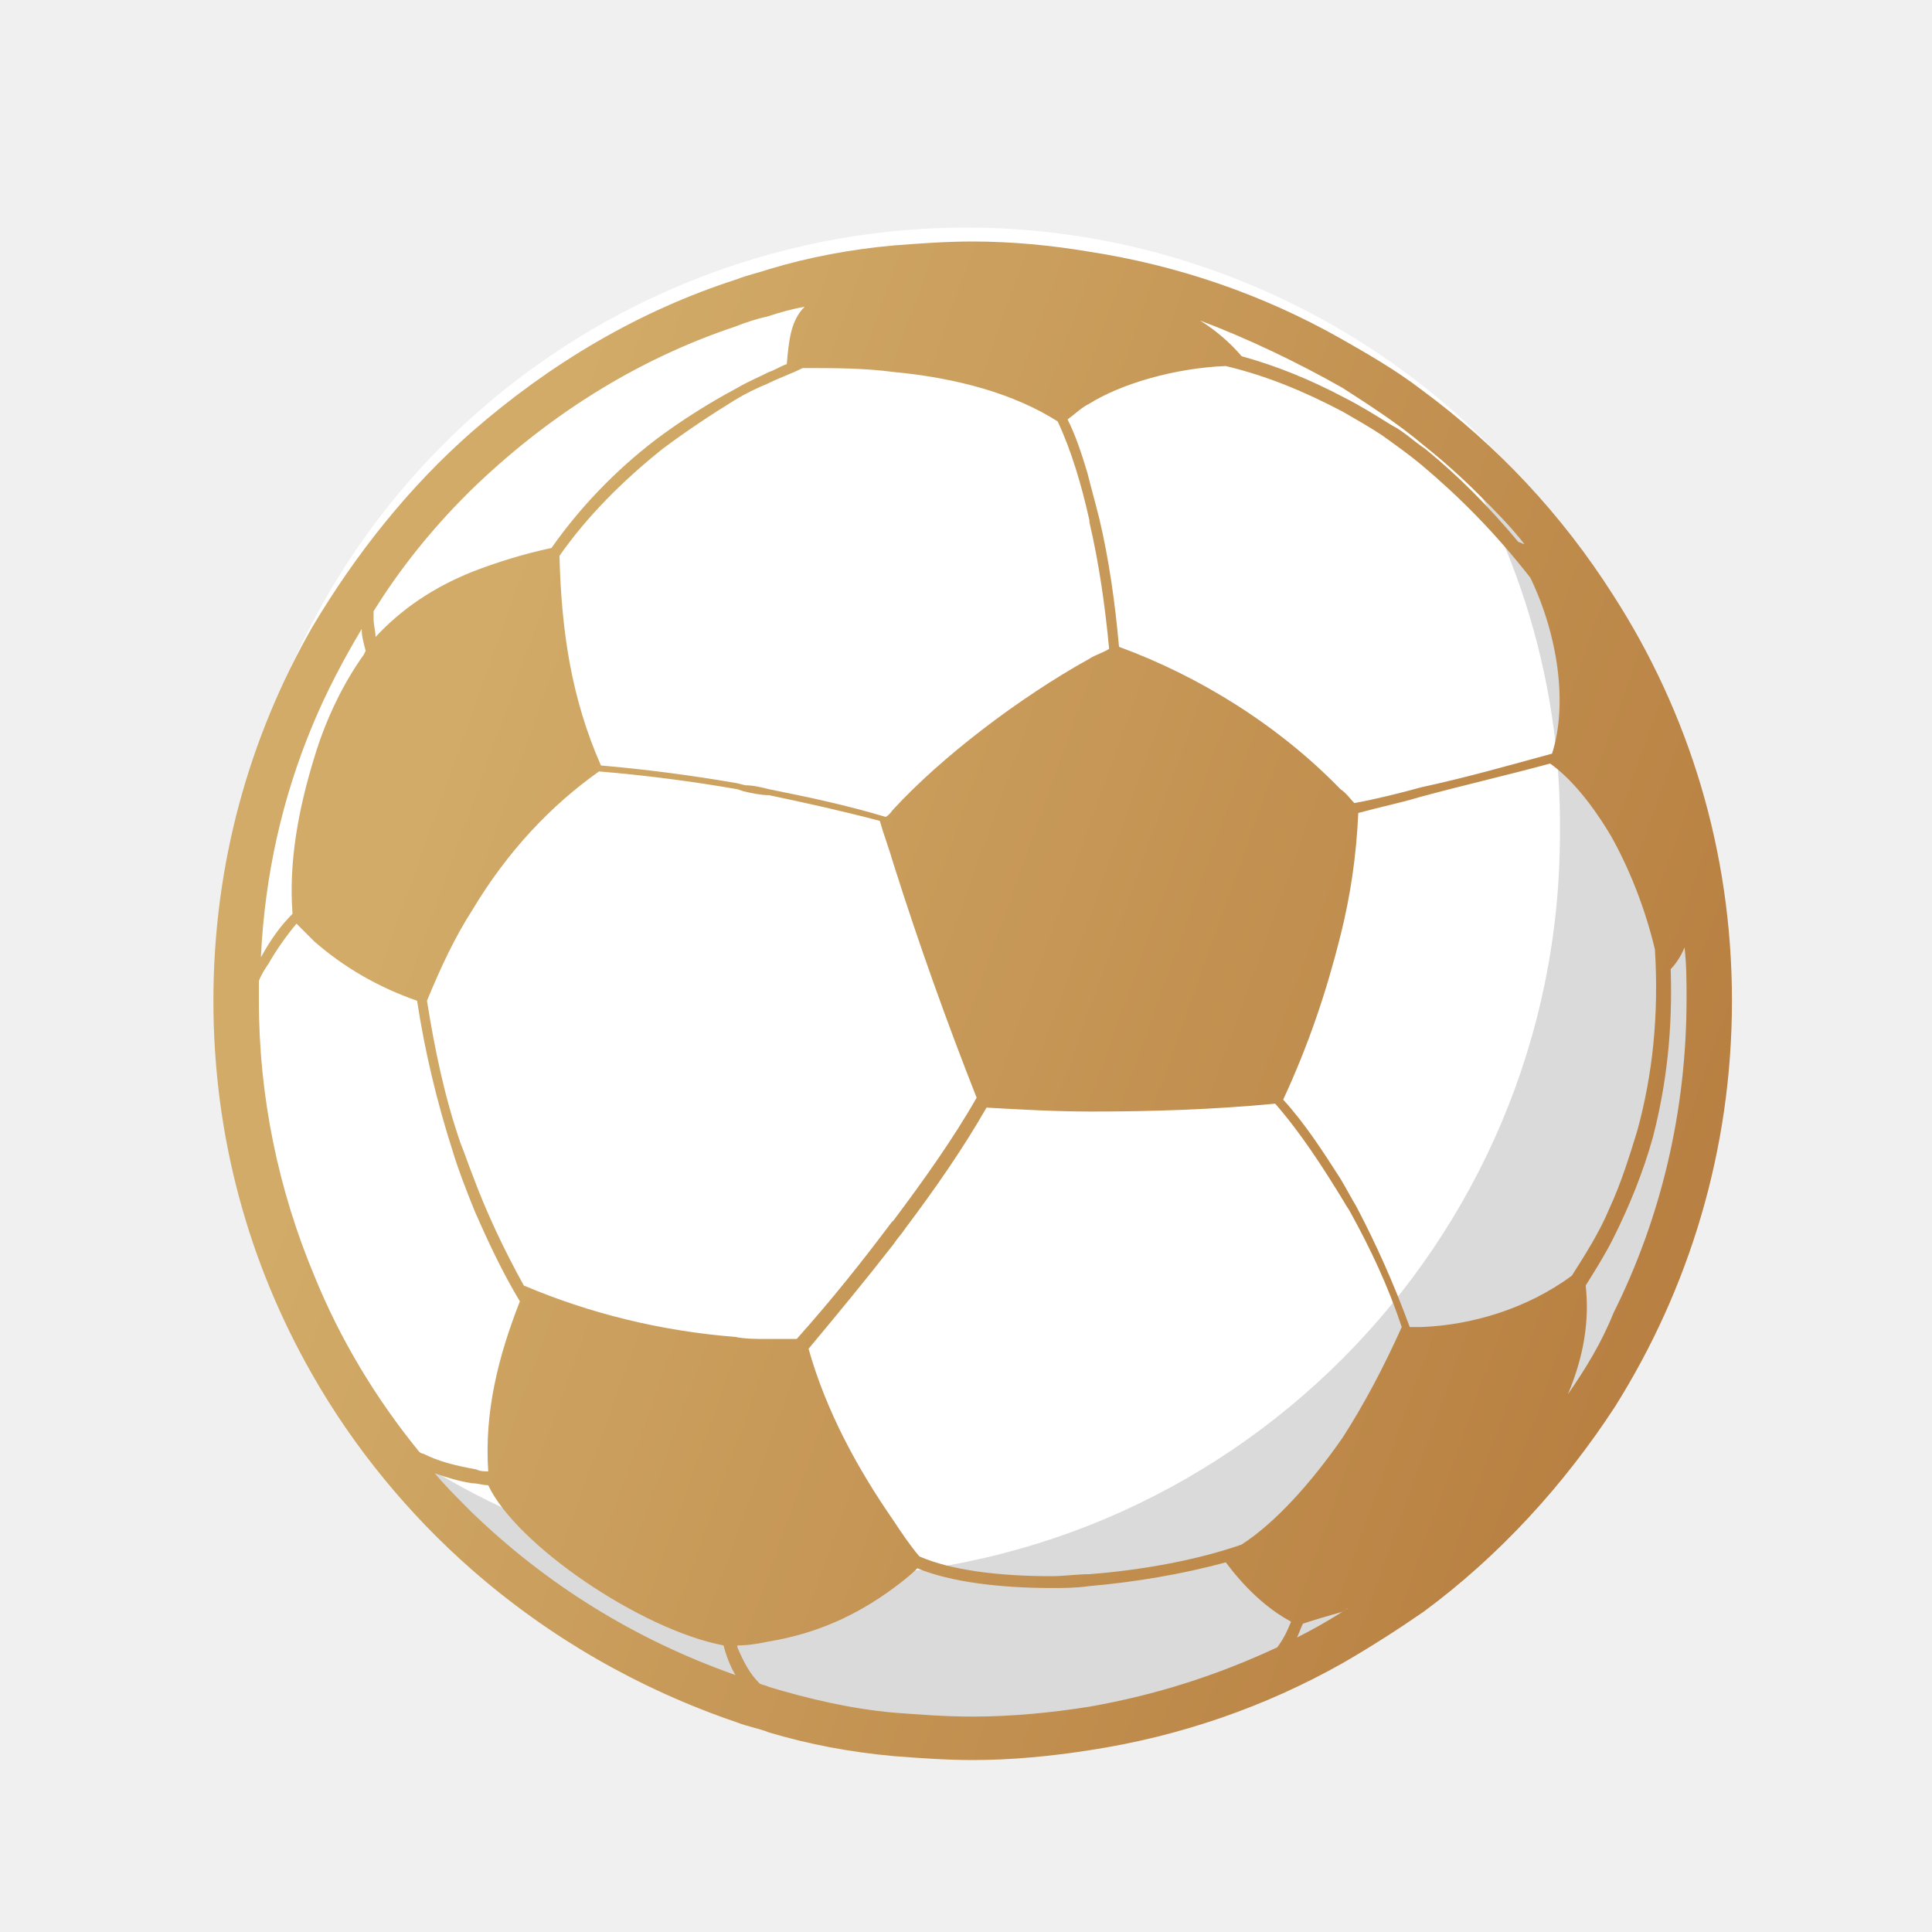
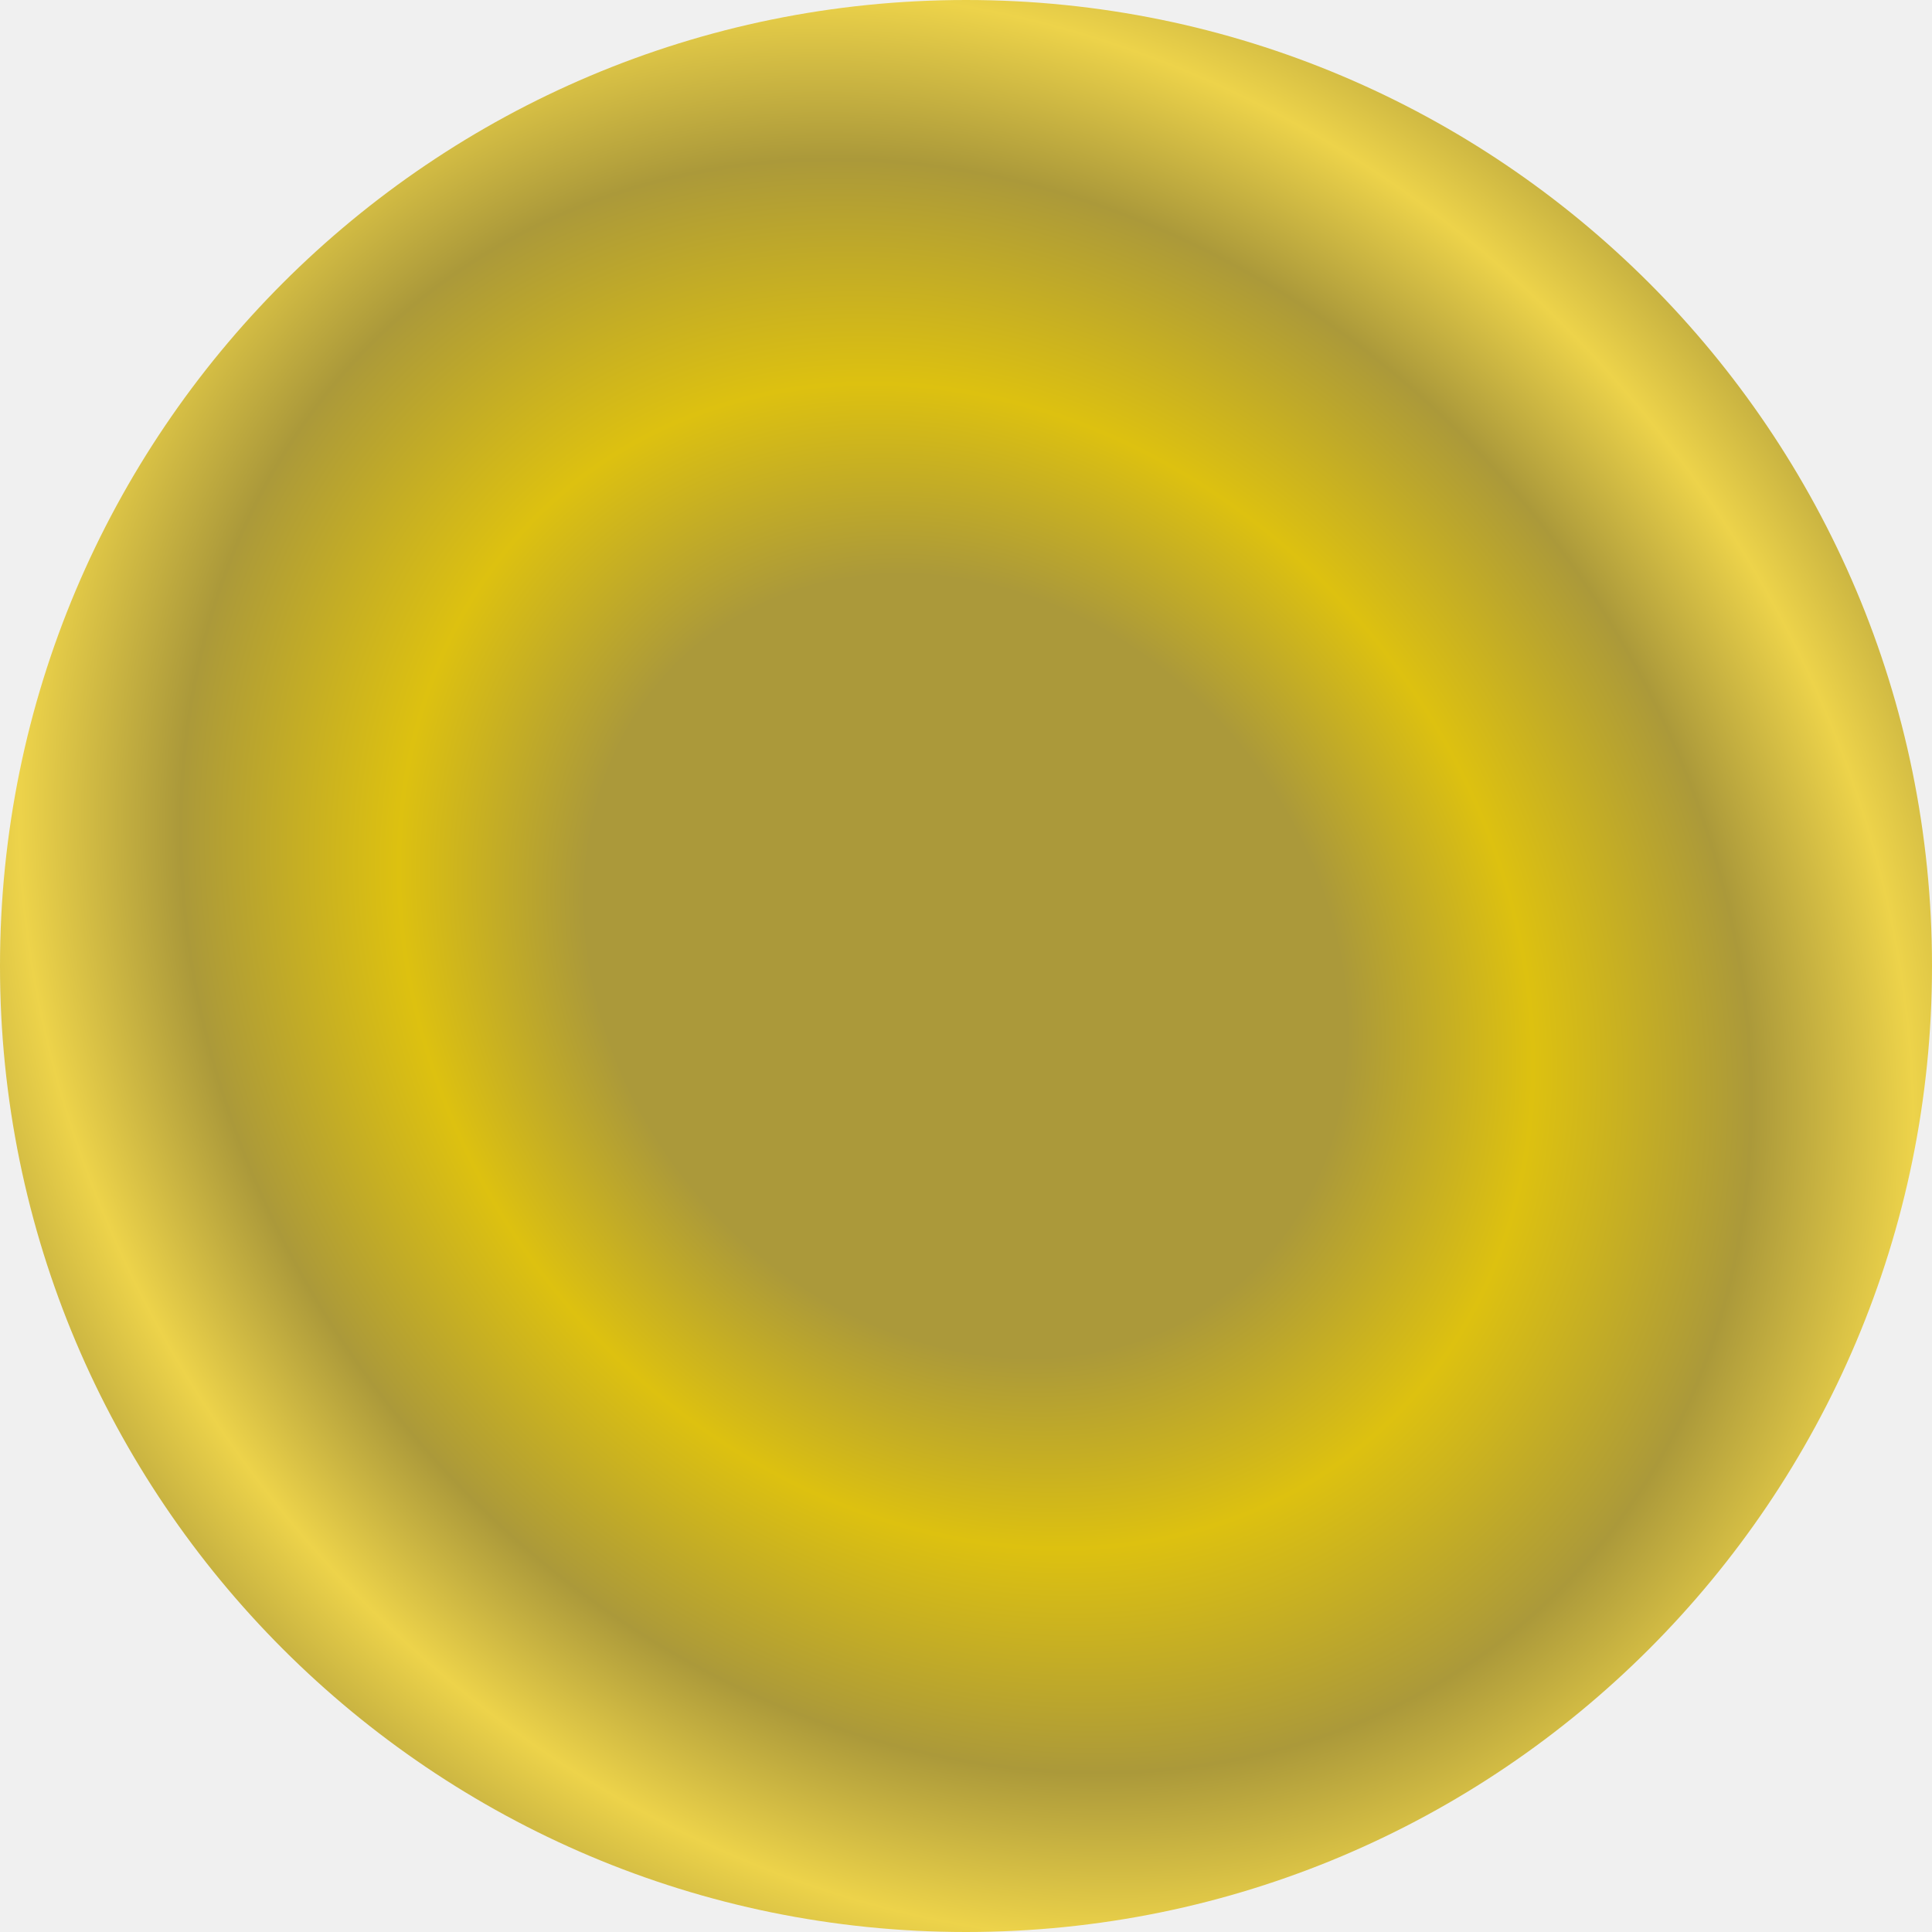
- <svg xmlns="http://www.w3.org/2000/svg" width="24" height="24" viewBox="0 0 24 24" fill="none">
-   <path d="M20.46 15.54C22.415 10.868 20.212 5.495 15.54 3.54C10.868 1.585 5.495 3.788 3.54 8.46C1.585 13.133 3.788 18.505 8.46 20.46C13.132 22.415 18.505 20.212 20.46 15.54Z" fill="white" />
-   <path fill-rule="evenodd" clip-rule="evenodd" d="M17.708 5C19.919 6.695 21.319 9.348 21.319 12.344C21.319 17.453 17.192 21.58 12.083 21.58C8.964 21.58 6.213 20.033 4.518 17.675C6.065 18.878 8.03 19.59 10.143 19.59C15.252 19.59 19.378 15.439 19.378 10.355C19.403 8.341 18.764 6.498 17.708 5Z" fill="#DADADA" />
-   <path fill-rule="evenodd" clip-rule="evenodd" d="M20.042 7.397C19.403 6.39 18.593 5.53 17.659 4.842C17.34 4.597 16.996 4.4 16.652 4.204C15.694 3.663 14.638 3.295 13.508 3.123C13.066 3.049 12.575 3 12.083 3C11.739 3 11.42 3.025 11.101 3.049C10.56 3.098 10.044 3.196 9.553 3.344C9.406 3.393 9.283 3.418 9.16 3.467C7.932 3.86 6.827 4.523 5.869 5.358C5.083 6.046 4.42 6.881 3.879 7.79C3.093 9.165 2.651 10.737 2.651 12.432C2.651 14.127 3.093 15.699 3.879 17.075C4.395 17.983 5.083 18.819 5.869 19.506C6.827 20.342 7.932 20.98 9.16 21.398C9.283 21.447 9.43 21.471 9.553 21.521C10.044 21.668 10.56 21.766 11.101 21.815C11.42 21.84 11.764 21.864 12.083 21.864C12.575 21.864 13.066 21.815 13.533 21.742C14.662 21.57 15.719 21.201 16.677 20.661C17.02 20.464 17.364 20.243 17.684 20.022C18.617 19.334 19.428 18.45 20.066 17.468C20.975 16.018 21.515 14.299 21.515 12.432C21.515 10.565 20.975 8.846 20.042 7.397ZM16.677 4.818C17.02 5.039 17.364 5.26 17.684 5.53C17.929 5.726 18.15 5.923 18.371 6.144C18.568 6.341 18.764 6.537 18.936 6.758C18.912 6.758 18.887 6.734 18.863 6.734C18.494 6.291 18.101 5.898 17.708 5.579C17.561 5.481 17.438 5.358 17.291 5.284C17.094 5.162 16.898 5.039 16.701 4.94C16.284 4.719 15.866 4.547 15.424 4.425C15.277 4.253 15.104 4.105 14.908 3.982C15.498 4.204 16.112 4.498 16.677 4.818ZM13.533 5.014C13.925 4.769 14.589 4.572 15.227 4.547C15.743 4.67 16.21 4.867 16.677 5.112C16.849 5.211 17.02 5.309 17.168 5.407C17.34 5.53 17.512 5.653 17.659 5.776C18.126 6.169 18.568 6.611 19.01 7.176C19.354 7.888 19.477 8.748 19.28 9.362C18.74 9.509 18.224 9.657 17.659 9.779C17.389 9.853 17.094 9.927 16.824 9.976C16.775 9.927 16.726 9.853 16.652 9.804C15.891 9.018 14.908 8.404 13.901 8.035C13.852 7.495 13.778 6.955 13.655 6.439C13.606 6.242 13.557 6.07 13.508 5.874C13.434 5.628 13.361 5.407 13.262 5.211C13.361 5.137 13.434 5.063 13.533 5.014ZM11.101 4.621C11.887 4.695 12.599 4.891 13.139 5.235C13.311 5.604 13.434 6.021 13.533 6.463V6.488C13.655 7.004 13.729 7.544 13.778 8.06C13.704 8.109 13.606 8.134 13.533 8.183C12.648 8.674 11.69 9.411 11.101 10.05C11.076 10.074 11.052 10.123 11.002 10.148C10.511 10.001 10.044 9.902 9.553 9.804C9.455 9.779 9.357 9.755 9.258 9.755L9.16 9.73C8.595 9.632 8.03 9.558 7.465 9.509C7.097 8.674 6.974 7.839 6.95 6.905C7.293 6.414 7.736 5.972 8.227 5.579C8.522 5.358 8.816 5.162 9.136 4.965C9.258 4.891 9.406 4.818 9.529 4.769C9.676 4.695 9.823 4.646 9.971 4.572C10.364 4.572 10.732 4.572 11.101 4.621ZM12.132 13.636C11.838 14.152 11.469 14.668 11.101 15.159L11.076 15.183C10.708 15.675 10.315 16.166 9.897 16.633C9.774 16.633 9.652 16.633 9.529 16.633C9.381 16.633 9.258 16.633 9.136 16.608C8.202 16.534 7.318 16.313 6.507 15.969C6.262 15.527 6.041 15.06 5.869 14.594C5.82 14.471 5.771 14.324 5.721 14.201C5.525 13.636 5.402 13.046 5.304 12.432C5.476 12.015 5.648 11.646 5.869 11.302C6.311 10.565 6.851 10.001 7.441 9.583C8.03 9.632 8.595 9.706 9.16 9.804L9.234 9.829C9.332 9.853 9.455 9.878 9.553 9.878C10.02 9.976 10.462 10.074 10.929 10.197C10.978 10.369 11.052 10.565 11.101 10.737C11.42 11.744 11.764 12.702 12.132 13.636ZM5.795 6.144L5.844 6.095C6.778 5.186 7.883 4.474 9.136 4.056C9.258 4.007 9.406 3.958 9.529 3.933C9.676 3.884 9.848 3.835 9.995 3.811C9.823 3.982 9.799 4.228 9.774 4.523C9.701 4.547 9.627 4.597 9.553 4.621C9.406 4.695 9.283 4.744 9.16 4.818C8.792 5.014 8.448 5.235 8.153 5.456C7.637 5.849 7.195 6.316 6.851 6.807C6.507 6.881 6.188 6.979 5.869 7.102C5.378 7.299 4.984 7.569 4.665 7.913C4.665 7.839 4.641 7.765 4.641 7.692C4.641 7.667 4.641 7.618 4.641 7.593C4.96 7.077 5.353 6.586 5.795 6.144ZM3.879 9.018C4.051 8.6 4.272 8.183 4.493 7.814C4.493 7.913 4.518 7.986 4.542 8.085L4.518 8.134C4.272 8.478 4.051 8.92 3.904 9.411C3.707 10.05 3.584 10.713 3.634 11.351C3.486 11.499 3.363 11.671 3.241 11.892C3.29 10.86 3.511 9.902 3.879 9.018ZM5.255 18.057C5.23 18.057 5.206 18.033 5.206 18.033C4.665 17.369 4.223 16.633 3.904 15.847C3.462 14.79 3.216 13.636 3.216 12.432C3.216 12.358 3.216 12.26 3.216 12.187C3.241 12.113 3.29 12.039 3.339 11.966C3.437 11.794 3.56 11.622 3.683 11.474C3.756 11.548 3.83 11.622 3.904 11.695C4.272 12.015 4.69 12.26 5.181 12.432C5.279 13.071 5.427 13.685 5.623 14.299C5.697 14.545 5.795 14.79 5.893 15.036C6.065 15.429 6.237 15.797 6.458 16.166C6.188 16.854 6.016 17.541 6.065 18.278C6.016 18.278 5.967 18.278 5.918 18.254C5.648 18.205 5.451 18.155 5.255 18.057ZM9.136 20.808C7.883 20.366 6.778 19.678 5.844 18.77L5.795 18.72C5.648 18.573 5.525 18.45 5.402 18.303C5.549 18.352 5.697 18.401 5.869 18.426C5.942 18.426 5.992 18.45 6.065 18.45C6.409 19.187 7.957 20.243 8.988 20.44C9.013 20.538 9.062 20.685 9.136 20.808ZM15.866 20.464C15.129 20.808 14.368 21.054 13.533 21.201C13.066 21.275 12.575 21.324 12.083 21.324C11.739 21.324 11.42 21.299 11.101 21.275C10.56 21.226 10.044 21.103 9.553 20.956C9.504 20.931 9.455 20.931 9.43 20.907C9.308 20.784 9.234 20.636 9.16 20.464V20.44C9.308 20.44 9.43 20.415 9.553 20.391C10.143 20.292 10.634 20.071 11.101 19.727C11.199 19.654 11.297 19.58 11.396 19.482C11.813 19.654 12.427 19.727 13.066 19.727C13.213 19.727 13.361 19.727 13.533 19.703C14.097 19.654 14.687 19.555 15.227 19.408C15.448 19.703 15.719 19.973 16.038 20.145C15.989 20.268 15.94 20.366 15.866 20.464ZM16.677 20.022C16.48 20.145 16.308 20.243 16.112 20.342C16.136 20.292 16.161 20.219 16.185 20.17C16.333 20.12 16.505 20.071 16.677 20.022C16.701 19.998 16.726 19.998 16.75 19.973L16.677 20.022ZM16.677 17.861C16.284 18.426 15.841 18.917 15.424 19.187C14.859 19.384 14.171 19.506 13.533 19.555C13.385 19.555 13.213 19.58 13.066 19.58C12.403 19.58 11.813 19.506 11.42 19.334C11.297 19.187 11.199 19.04 11.101 18.892C10.659 18.254 10.266 17.541 10.044 16.755C10.413 16.313 10.757 15.896 11.101 15.454C11.15 15.38 11.199 15.331 11.248 15.257C11.617 14.766 11.96 14.274 12.255 13.759C12.673 13.783 13.115 13.808 13.557 13.808C14.319 13.808 15.08 13.783 15.841 13.71C16.161 14.078 16.431 14.495 16.701 14.938C16.726 14.987 16.75 15.011 16.775 15.06C17.02 15.503 17.241 15.969 17.413 16.485C17.192 16.976 16.947 17.443 16.677 17.861ZM17.659 16.485C17.61 16.485 17.561 16.485 17.512 16.485C17.315 15.945 17.094 15.454 16.849 14.987C16.775 14.864 16.726 14.766 16.652 14.643C16.431 14.299 16.21 13.955 15.94 13.66C16.259 12.973 16.48 12.309 16.652 11.622C16.775 11.13 16.849 10.639 16.873 10.099C17.143 10.025 17.389 9.976 17.634 9.902C18.175 9.755 18.715 9.632 19.256 9.485C19.501 9.657 19.771 9.976 20.017 10.393C20.238 10.787 20.435 11.278 20.558 11.794C20.607 12.604 20.533 13.341 20.337 14.053C20.238 14.373 20.14 14.692 19.993 15.011C19.87 15.306 19.698 15.576 19.526 15.847C18.961 16.264 18.273 16.461 17.659 16.485ZM19.477 17.32C19.673 16.854 19.747 16.411 19.698 15.969C19.821 15.773 19.944 15.576 20.042 15.38C20.238 14.987 20.41 14.569 20.533 14.127C20.705 13.464 20.779 12.776 20.754 12.039C20.803 11.99 20.877 11.892 20.926 11.769C20.951 11.99 20.951 12.187 20.951 12.408C20.951 13.808 20.631 15.134 20.042 16.313C19.894 16.682 19.698 17.001 19.477 17.32Z" fill="url(#paint0_linear)" />
+ <svg xmlns="http://www.w3.org/2000/svg" width="20" height="20" viewBox="0 0 20 20" fill="none">
+   <circle cx="10" cy="10" r="10" fill="url(#paint0_angular_1878_774)" />
  <defs>
-     <linearGradient id="paint0_linear" x1="7.76" y1="3" x2="24.41" y2="8.967" gradientUnits="userSpaceOnUse">
-       <stop stop-color="#D2AB68" />
-       <stop offset="1" stop-color="#B67D3F" />
-     </linearGradient>
+     <radialGradient id="paint0_angular_1878_774" cx="0" cy="0" r="1" gradientUnits="userSpaceOnUse" gradientTransform="translate(10 10) rotate(-132.529) scale(15.631 13.0584)">
+       <stop offset="0.28" stop-color="#AB993A" />
+       <stop offset="0.417" stop-color="#DDC110" />
+       <stop offset="0.578" stop-color="#AB993A" />
+       <stop offset="0.697" stop-color="#EDD34A" />
+       <stop offset="0.826" stop-color="#AB993A" />
+       <stop offset="0.961" stop-color="#D8BD3A" />
+     </radialGradient>
  </defs>
</svg>
